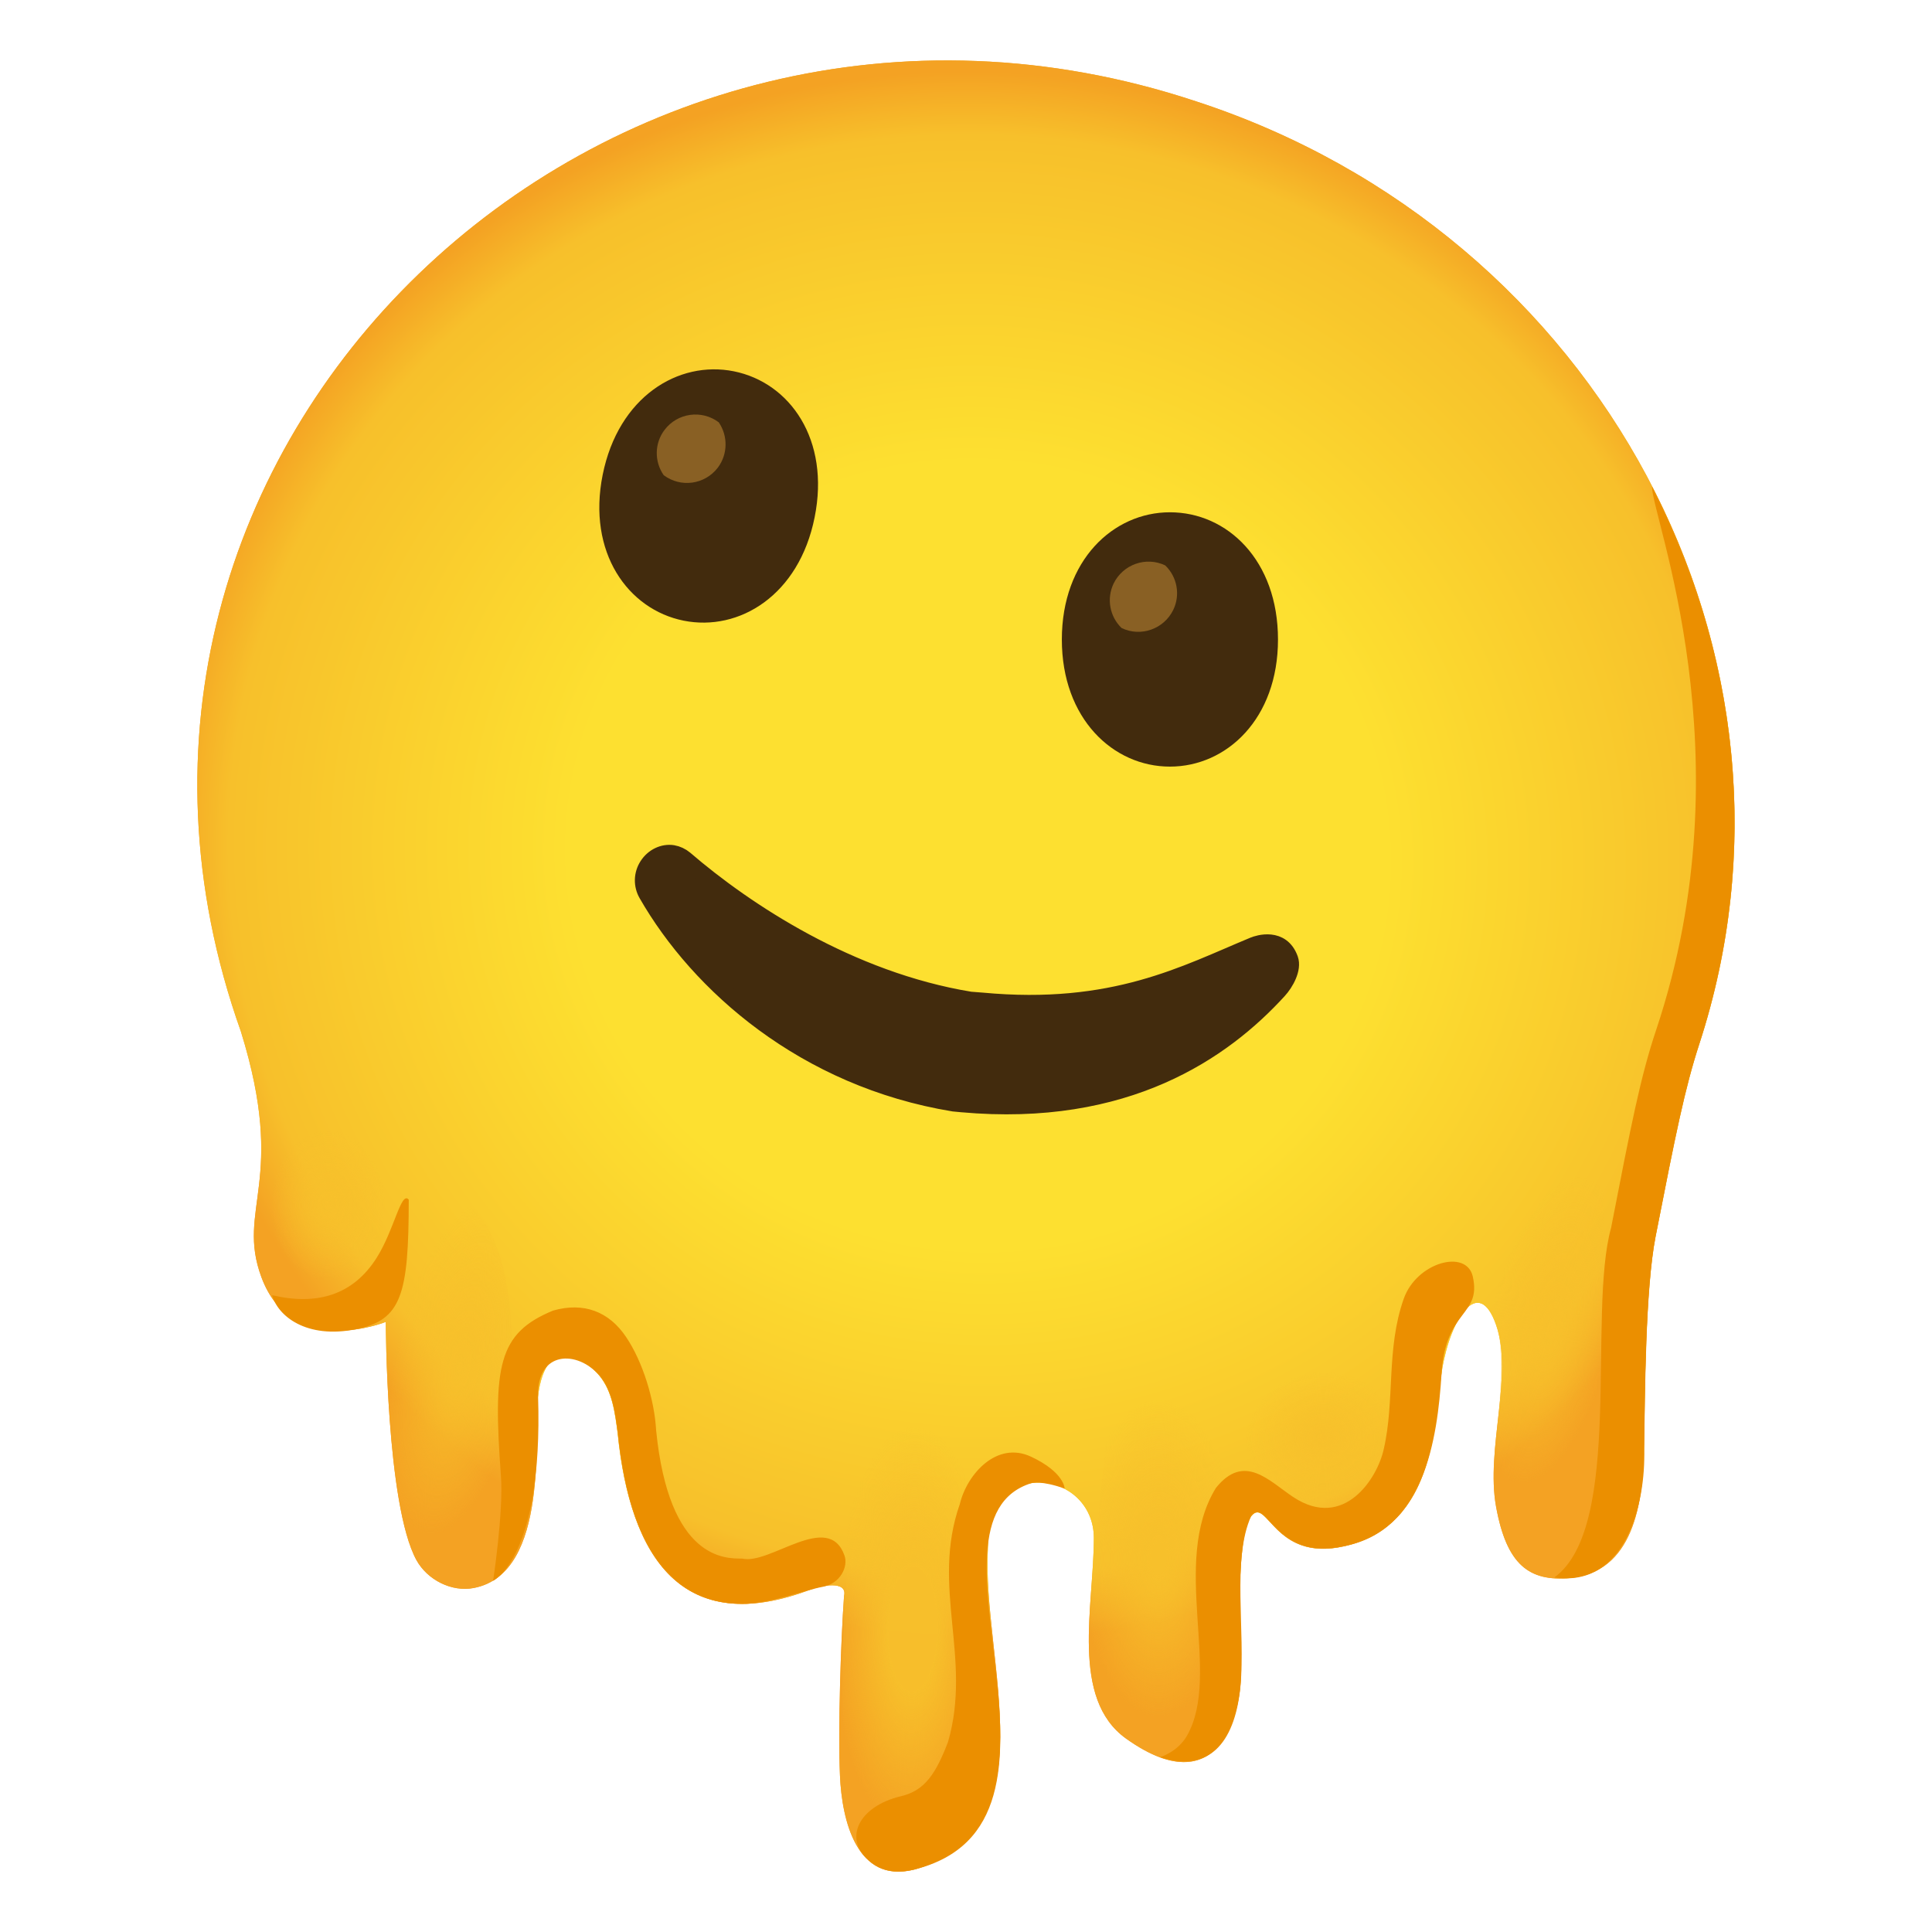
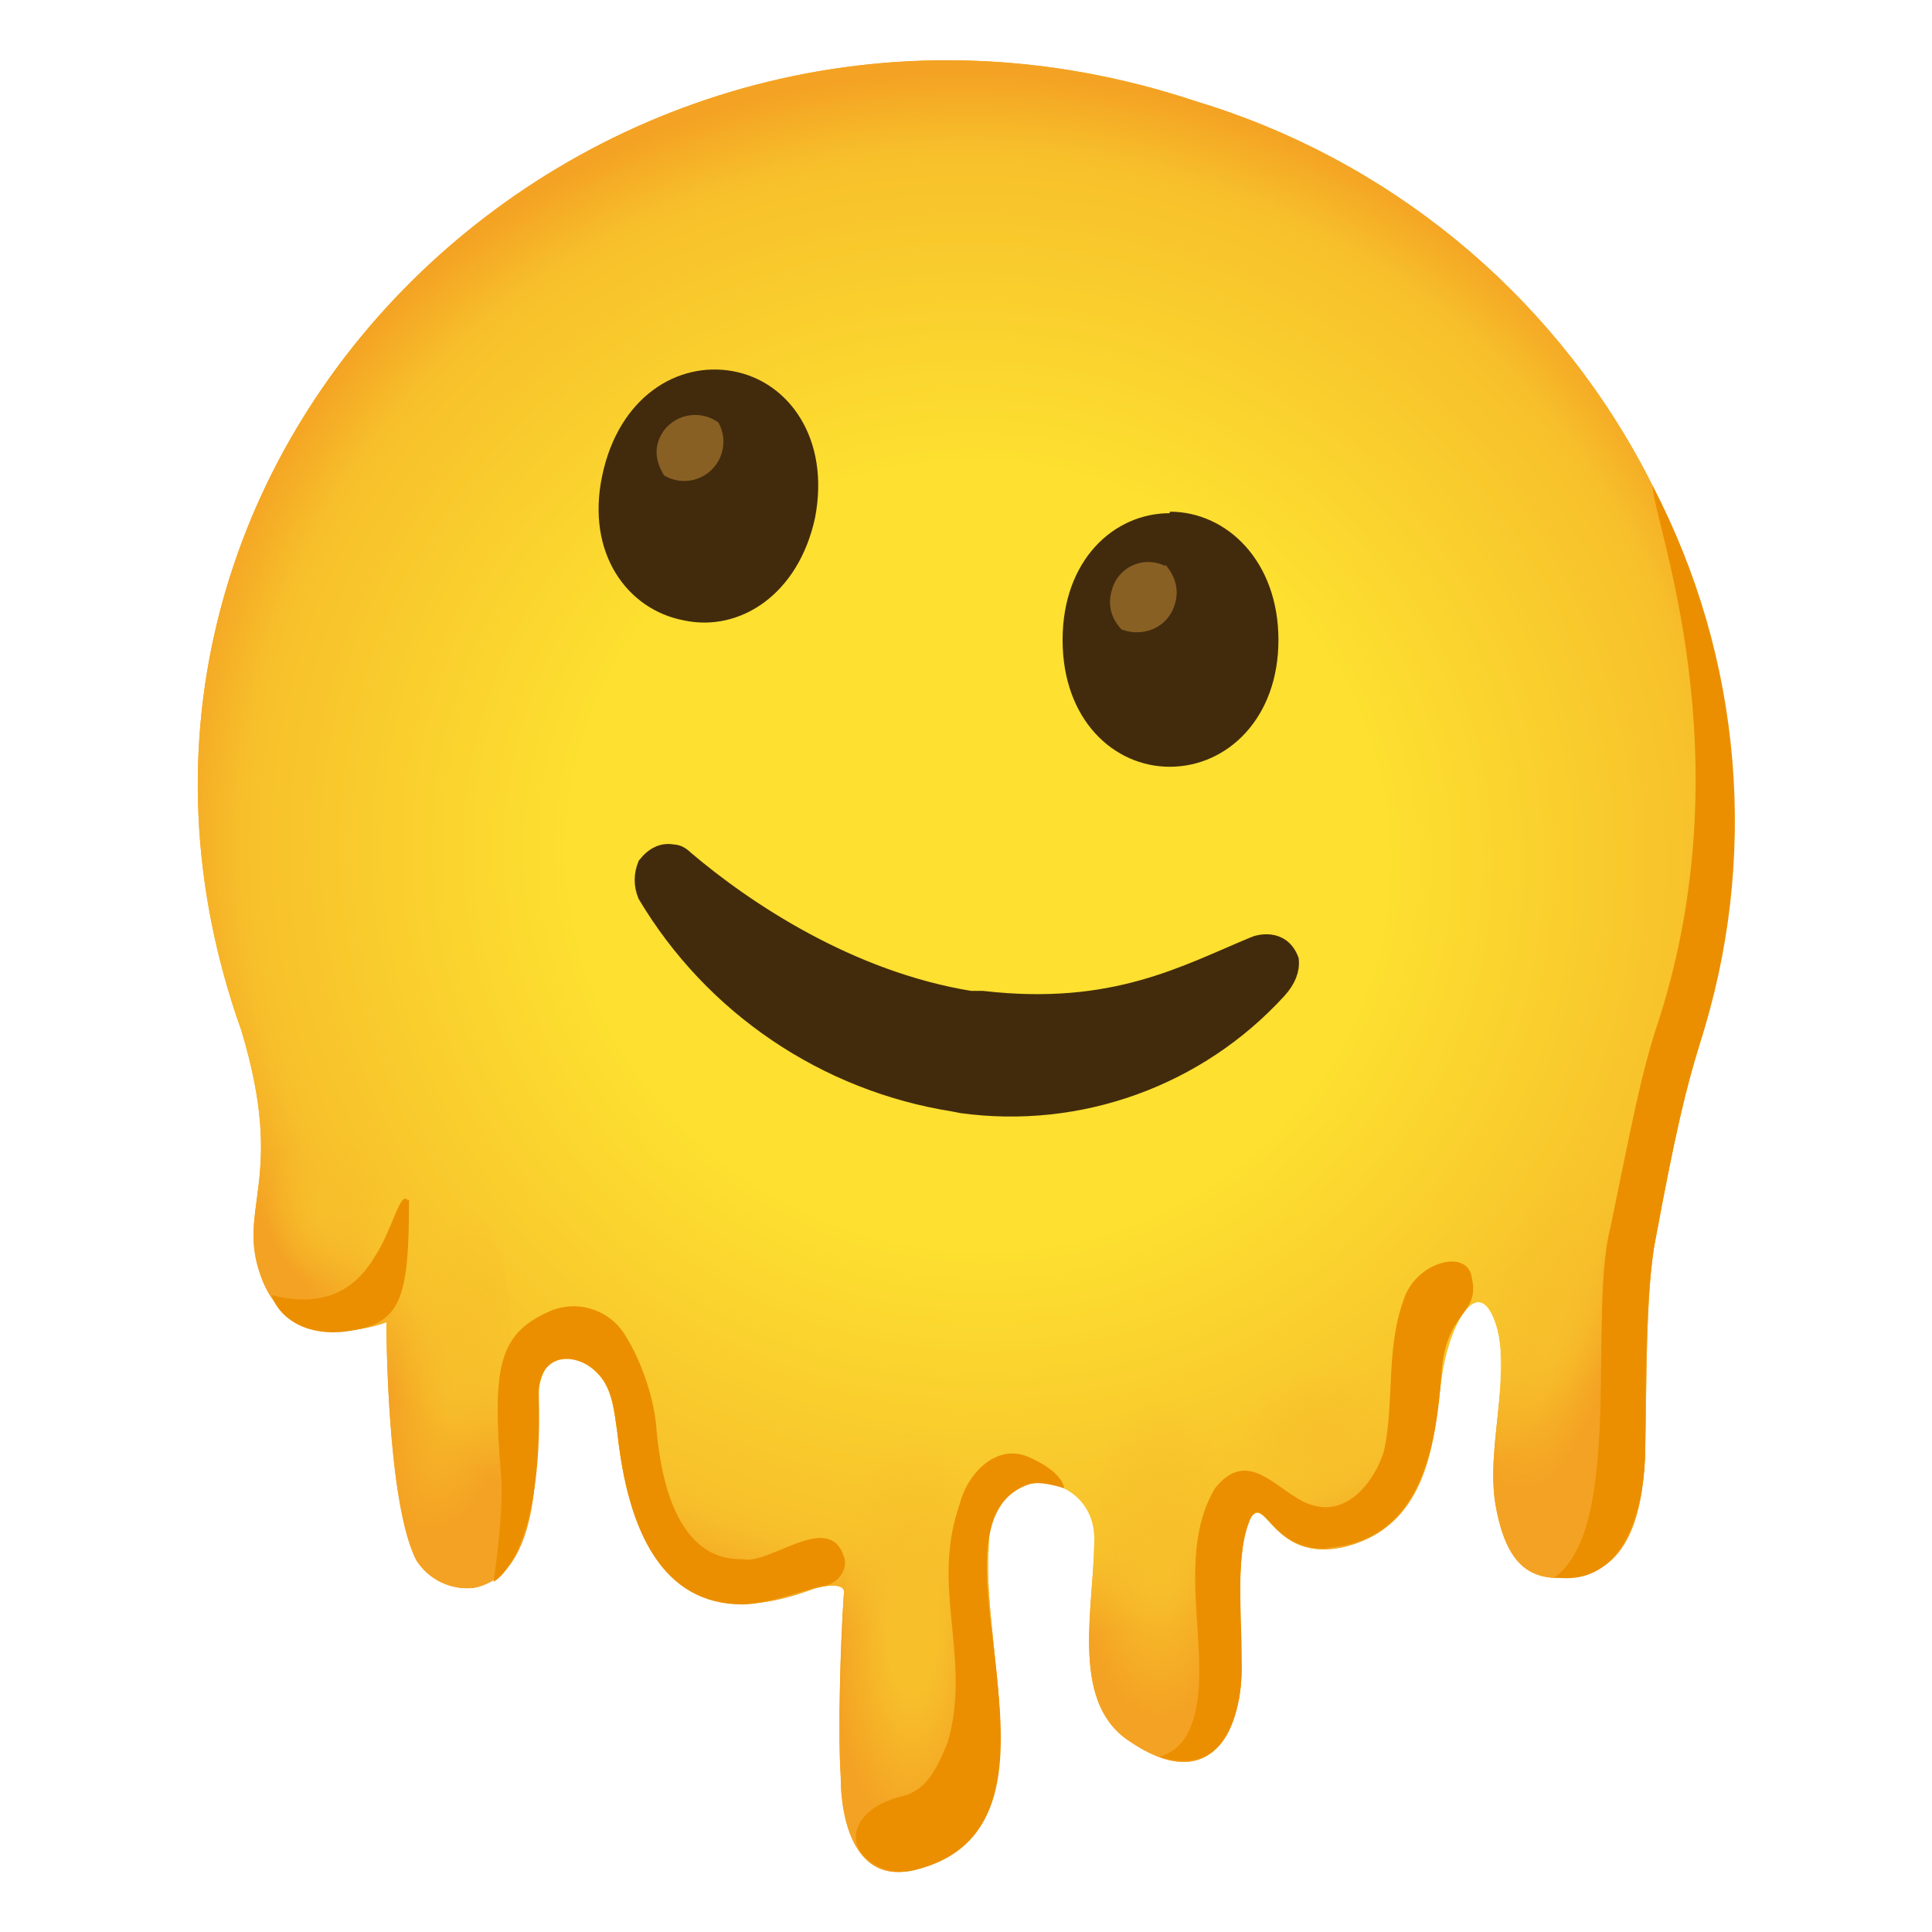
- <svg xmlns="http://www.w3.org/2000/svg" width="1em" height="1em" viewBox="0 0 128 128">
-   <radialGradient id="a" cx="64" cy="55.029" r="51.686" gradientUnits="userSpaceOnUse">
+ <svg viewBox="0 0 128 128">
+   <radialGradient id="a" cx="64" cy="55" r="51.7" gradientUnits="userSpaceOnUse">
    <stop offset=".5" stop-color="#fde030" />
-     <stop offset=".919" stop-color="#f7c02b" />
+     <stop offset=".9" stop-color="#f7c02b" />
    <stop offset="1" stop-color="#f4a223" />
  </radialGradient>
-   <path fill="url(#a)" d="M79.23 6.71C40.06-6.28 2.19 29.66 15.96 68.34c3.09 9.95-.34 11.7 1.36 16.28 2.03 5.47 8.24 2.96 8.24 2.96s.02 12.11 2.03 15.78c.72 1.31 2.33 2.13 3.79 1.85 5.08-.96 3.97-10.34 4.26-12.68.54-4.38 3.21-2.43 4.07-1.39s1.03 2.46 1.21 3.8c.83 8.29 4.31 13.61 12.84 10.35.56-.21 2.41-.63 2.16.45-.22 3.03-.4 8.86-.27 11.9.13 2.99 1.12 7.16 4.9 6.23 9.13-2.53 4.48-13.83 4.9-21.32 0-6.2 7.02-5.13 7.02-.65s-1.58 10.63 2.14 13.29c6.51 4.64 7.93-2.28 7.57-5.58 0 0-.36-7.81.71-9.15 1.07-1.35 1.5 3.03 6.14 1.99 6.23-1.4 5.97-8.45 6.52-11.76s2.41-6.24 3.57-2.91-.7 8.21 0 12.05 2.19 4.96 4.88 4.72c4.19-.37 4.86-4.92 4.92-8.56s.08-10.57.76-14.05c1.35-6.89 1.94-9.82 2.9-12.77 8.4-25.76-6.53-53.72-33.35-62.46" />
-   <radialGradient id="b" cx="64.8" cy="56.677" r="54.092" gradientTransform="matrix(.9842 .1772 -.17 .9438 10.658 -8.297)" gradientUnits="userSpaceOnUse">
+   <path fill="url(#a)" d="M79.2 6.7c-39.1-13-77 23-63.2 61.6 3 10-.4 11.7 1.3 16.3 2 5.5 8.3 3 8.3 3s0 12 2 15.8a4 4 0 0 0 3.8 1.8c5-1 4-10.3 4.2-12.7.6-4.3 3.2-2.4 4.1-1.4s1 2.5 1.2 3.8c.9 8.3 4.3 13.6 12.9 10.4.5-.2 2.4-.6 2.1.4-.2 3-.4 8.9-.2 12 0 3 1 7.1 4.8 6.2 9.2-2.6 4.5-13.9 5-21.3 0-6.2 7-5.2 7-.7s-1.6 10.6 2.1 13.3c6.5 4.6 8-2.3 7.6-5.6 0 0-.4-7.8.7-9.1 1-1.4 1.5 3 6.1 2 6.3-1.5 6-8.5 6.6-11.8s2.4-6.3 3.5-3-.7 8.3 0 12.1 2.2 5 4.9 4.7c4.2-.3 4.9-4.9 5-8.5s0-10.6.7-14c1.3-7 2-9.9 2.9-12.8A50 50 0 0 0 79.2 6.7" />
+   <radialGradient id="b" cx="64.8" cy="56.7" r="54.1" gradientTransform="matrix(.9842 .1772 -.17 .9438 10.658 -8.297)" gradientUnits="userSpaceOnUse">
    <stop offset=".5" stop-color="#fde030" />
-     <stop offset=".919" stop-color="#f7c02b" />
+     <stop offset=".9" stop-color="#f7c02b" />
    <stop offset="1" stop-color="#f4a223" />
  </radialGradient>
-   <path fill="url(#b)" d="M79.23 6.71C40.06-6.28 2.19 29.66 15.96 68.34c3.09 9.95-.34 11.7 1.36 16.28 2.03 5.47 8.24 2.96 8.24 2.96s.02 12.11 2.03 15.78c.72 1.31 2.33 2.13 3.79 1.85 5.08-.96 3.97-10.34 4.26-12.68.54-4.38 3.21-2.43 4.07-1.39s1.03 2.46 1.21 3.8c.83 8.29 4.31 13.61 12.84 10.35.56-.21 2.41-.63 2.16.45-.22 3.03-.4 8.86-.27 11.9.13 2.99 1.12 7.16 4.9 6.23 9.13-2.53 4.48-13.83 4.9-21.32 0-6.2 7.02-5.13 7.02-.65s-1.58 10.63 2.14 13.29c6.51 4.64 7.93-2.28 7.57-5.58 0 0-.36-7.81.71-9.15 1.07-1.35 1.5 3.03 6.14 1.99 6.23-1.4 5.97-8.45 6.52-11.76s2.41-6.24 3.57-2.91-.7 8.21 0 12.05 2.19 4.96 4.88 4.72c4.19-.37 4.86-4.92 4.92-8.56s.08-10.57.76-14.05c1.35-6.89 1.94-9.82 2.9-12.77 8.4-25.76-6.53-53.72-33.35-62.46" />
-   <radialGradient id="c" cx="87.661" cy="-537.013" r="6.746" gradientTransform="matrix(.9999 .00685 -.0189 .8615 -10.16 557.298)" gradientUnits="userSpaceOnUse">
+   <path fill="url(#b)" d="M79.2 6.7c-39.1-13-77 23-63.2 61.6 3 10-.4 11.7 1.3 16.3 2 5.5 8.3 3 8.3 3s0 12 2 15.8a4 4 0 0 0 3.8 1.8c5-1 4-10.3 4.2-12.7.6-4.3 3.2-2.4 4.1-1.4s1 2.5 1.2 3.8c.9 8.3 4.3 13.6 12.9 10.4.5-.2 2.4-.6 2.1.4-.2 3-.4 8.9-.2 12 0 3 1 7.1 4.8 6.2 9.2-2.6 4.5-13.9 5-21.3 0-6.2 7-5.2 7-.7s-1.6 10.6 2.1 13.3c6.5 4.6 8-2.3 7.6-5.6 0 0-.4-7.8.7-9.1 1-1.4 1.5 3 6.1 2 6.3-1.5 6-8.5 6.6-11.8s2.4-6.3 3.5-3-.7 8.3 0 12.1 2.2 5 4.9 4.7c4.2-.3 4.9-4.9 5-8.5s0-10.6.7-14c1.3-7 2-9.9 2.9-12.8A50 50 0 0 0 79.2 6.7" />
+   <radialGradient id="c" cx="87.7" cy="-537" r="6.7" gradientTransform="matrix(.9999 .00685 -.0189 .8615 -10.16 557.298)" gradientUnits="userSpaceOnUse">
    <stop offset="0" stop-color="#f7c02b" />
-     <stop offset=".752" stop-color="#f7c02b" stop-opacity="0" />
+     <stop offset=".8" stop-color="#f7c02b" stop-opacity="0" />
  </radialGradient>
-   <path fill="url(#c)" d="M81.76 95.74c-.63-5.66 2.62-8.24 5.86-8.24s6.63 0 5.86 8.24c-.29 3.13-2.62 5.69-5.86 5.69s-5.52-2.57-5.86-5.69" />
-   <radialGradient id="d" cx="53.326" cy="-179.583" r="5.595" gradientTransform="matrix(.9006 .00937 -.017 1.1786 -29.357 291.006)" gradientUnits="userSpaceOnUse">
+   <path fill="url(#c)" d="M81.8 95.7c-.7-5.6 2.6-8.2 5.8-8.2s6.7 0 5.9 8.2c-.3 3.2-2.6 5.7-5.9 5.7s-5.5-2.5-5.8-5.7" />
+   <radialGradient id="d" cx="53.3" cy="-179.6" r="5.6" gradientTransform="matrix(.9006 .00937 -.017 1.1786 -29.357 291.006)" gradientUnits="userSpaceOnUse">
    <stop offset="0" stop-color="#f7c02b" />
-     <stop offset=".752" stop-color="#f7c02b" stop-opacity="0" />
+     <stop offset=".8" stop-color="#f7c02b" stop-opacity="0" />
  </radialGradient>
-   <path fill="url(#d)" d="M17.1 79.83c.11-.99.48-2.26.49-3.52.01-1.35-.34-2.67-.34-2.67.96-1.51 2.33-2.46 3.85-2.46 2.92 0 5.28 3.48 5.28 7.78s-2.36 7.78-5.28 7.78c-1.39 0-2.65-.79-3.59-2.08 0-.01-.69-2.18-.41-4.83" />
-   <radialGradient id="e" cx="30.46" cy="90.577" r="4.761" gradientTransform="rotate(11.783 712.583 160.952)scale(1 2.5542)" gradientUnits="userSpaceOnUse">
-     <stop offset="0" stop-color="#f7c02b" stop-opacity=".971" />
-     <stop offset=".928" stop-color="#f7c02b" stop-opacity="0" />
+   <path fill="url(#d)" d="m17.1 79.8.5-3.5c0-1.3-.4-2.7-.4-2.7q1.6-2.3 3.9-2.4c3 0 5.3 3.5 5.3 7.8S24 86.7 21 86.7q-2.1 0-3.6-2s-.7-2.2-.4-4.9" />
+   <radialGradient id="e" cx="30.5" cy="90.6" r="4.8" gradientTransform="rotate(11.783 712.583 160.952)scale(1 2.5542)" gradientUnits="userSpaceOnUse">
+     <stop offset="0" stop-color="#f7c02b" stop-opacity="1" />
+     <stop offset=".9" stop-color="#f7c02b" stop-opacity="0" />
  </radialGradient>
-   <path fill="url(#e)" d="M25.57 87.58c-.01-1.93-.61-8.62 2.63-8.62s4.91 2.55 5.5 7.01c.57 4.35.14 10.24-.02 12.51-.34 4.72-3.03 6.65-6.33 4.32-.01 0-1.73-4.13-1.78-15.22" />
-   <radialGradient id="f" cx="60.474" cy="107.873" r="5.257" gradientTransform="rotate(.823 11728.717 191.485)scale(1 2.5543)" gradientUnits="userSpaceOnUse">
-     <stop offset=".307" stop-color="#f7c02b" stop-opacity=".971" />
+   <path fill="url(#e)" d="M25.6 87.6c0-2-.6-8.6 2.6-8.6s5 2.5 5.5 7c.6 4.3.1 10.2 0 12.5-.4 4.7-3 6.6-6.4 4.3 0 0-1.7-4.1-1.7-15.2" />
+   <radialGradient id="f" cx="60.5" cy="107.9" r="5.3" gradientTransform="rotate(.823 11728.717 191.485)scale(1 2.5543)" gradientUnits="userSpaceOnUse">
+     <stop offset=".3" stop-color="#f7c02b" stop-opacity="1" />
    <stop offset="1" stop-color="#f7c02b" stop-opacity="0" />
  </radialGradient>
-   <path fill="url(#f)" d="M56.11 104.34c-.01-1.93-.17-9.88 3.07-9.88s5.04 1.09 5.63 5.55c.57 4.35 1.68 13.22.65 16.98-1.61 5.91-7.19 4.98-8.53 2.83-1.89-3.01-.82-15.48-.82-15.48" />
-   <radialGradient id="g" cx="76.764" cy="103.243" r="6.617" gradientTransform="matrix(1 0 0 2.0255 0 -105.872)" gradientUnits="userSpaceOnUse">
-     <stop offset=".074" stop-color="#f7c02b" />
-     <stop offset=".787" stop-color="#f7c02b" stop-opacity="0" />
+   <path fill="url(#f)" d="M56.1 104.3c0-1.9-.2-9.8 3-9.8s5.1 1 5.7 5.5 1.7 13.2.7 17c-1.6 5.9-7.2 5-8.6 2.8-1.9-3-.8-15.5-.8-15.5" />
+   <radialGradient id="g" cx="76.8" cy="103.2" r="6.6" gradientTransform="matrix(1 0 0 2.0255 0 -105.872)" gradientUnits="userSpaceOnUse">
+     <stop offset=".1" stop-color="#f7c02b" />
+     <stop offset=".8" stop-color="#f7c02b" stop-opacity="0" />
  </radialGradient>
-   <path fill="url(#g)" d="M73.22 96.06c.41-3.89 2.11-5.87 5.35-5.87s9.82 4.45 4.32 10.25c-1.22 1.28-.69 4.78-1.27 10.05-.4 3.57-3.21 3.2-4.49 3.2-5.86 0-5.3-4.23-3.91-17.63" />
-   <radialGradient id="h" cx="102.737" cy="88.12" r="5.479" gradientTransform="rotate(12.334 721.797 155.024)scale(1 2.5181)" gradientUnits="userSpaceOnUse">
+   <path fill="url(#g)" d="M73.2 96q.5-5.7 5.4-5.8c4.9-.1 9.8 4.4 4.3 10.2-1.2 1.3-.7 4.8-1.3 10-.4 3.7-3.2 3.3-4.5 3.3-5.8 0-5.3-4.2-3.9-17.6" />
+   <radialGradient id="h" cx="102.7" cy="88.1" r="5.5" gradientTransform="rotate(12.334 721.797 155.024)scale(1 2.5181)" gradientUnits="userSpaceOnUse">
    <stop offset="0" stop-color="#f7c02b" />
-     <stop offset=".752" stop-color="#f7c02b" stop-opacity="0" />
+     <stop offset=".8" stop-color="#f7c02b" stop-opacity="0" />
  </radialGradient>
-   <path fill="url(#h)" d="M99.13 87.48c-.99-3.79 2.51-16.16 5.74-16.16s.06 7.04 1.87 26.23c.34 3.58-2.75 4.61-4.03 4.61-5.86 0-2.3-9.77-3.58-14.68" />
-   <path fill="#eb8f00" d="M109.45 32.23c-.05 1.92 6.38 17.74.28 35.99-1.05 3.13-1.66 6.29-2.99 13.12-1.58 5.7.86 19.82-3.76 23.17 4.69.7 6.08-4.86 5.95-8.54.06-3.64.08-10.57.76-14.05 1.35-6.89 1.94-9.82 2.9-12.77 4.11-12.62 2.61-25.76-3.14-36.92M97.58 84.59c-.41-1.88-3.73-.96-4.58 1.46-1.18 3.35-.57 6.74-1.33 9.99-.42 1.9-2.62 5.36-5.98 3.15-1.58-1.04-3.25-2.98-5.14-.6-3.02 4.94.4 12.32-1.9 16.39-.62 1.1-1.8 1.44-1.8 1.44 3.53 1.13 5.01-1.34 5.33-4.68.35-3.67-.58-8.43.71-11.29.14-.18.28-.26.41-.26.74 0 1.5 2.41 4.37 2.41.41 0 .86-.05 1.36-.16 5.31-1 6.2-7.01 6.48-11.48.27-4.22 2.64-3.77 2.07-6.37M68.31 96.51c-2.26-1.06-4.24 1.14-4.72 3.14-1.93 5.5.83 10.18-.78 15.76-.79 2.04-1.5 3.21-3.1 3.59-2.9.69-3.82 2.86-2.14 4.27.82.77 1.92.85 3 .59 12.29-3.03-.41-23.07 7.77-25.6.09 0 .6-.19 2.2.36-.01 0-.01-1.07-2.23-2.11m-26.83-7.93c-1.13-1.69-2.81-2.33-4.84-1.75-3.64 1.5-3.99 3.66-3.45 10.99.17 2.38-.52 6.91-.52 6.91s3.31-1.5 2.98-12.2c-.09-3.07 2.61-3.09 4.07-1.39.86 1.04 1.03 2.46 1.21 3.8.66 6.6 3 11.32 8.24 11.32 1.67.03 4.18-.92 5.34-1.13s1.7-1.33 1.44-2.07c-1.06-3-4.95.65-6.78.2-1.09 0-4.84.12-5.7-8.5-.11-2-.88-4.54-1.99-6.18m-14.4-9.1c-.51-.61-.95 2-2.13 3.86-1.56 2.46-3.94 3.17-6.92 2.47.36 1.35 2.24 2.93 5.58 2.25 2.98-.61 3.47-2.27 3.47-8.58" />
-   <path fill="#422b0d" d="M48.62 24.6c-3.68-.74-7.65 1.69-8.69 6.85s1.68 8.93 5.36 9.67c3.69.74 7.65-1.69 8.68-6.84 1.04-5.15-1.63-8.93-5.35-9.68" />
-   <path fill="#896024" d="M47.62 27.98a2.566 2.566 0 0 0-3.59.5c-.67.88-.69 2.09-.06 3 1.13.85 2.73.63 3.59-.5.66-.88.68-2.09.06-3" />
-   <path fill="#422b0d" d="M77.51 33.94c-3.75 0-7.16 3.17-7.16 8.43s3.41 8.42 7.16 8.42c3.76 0 7.16-3.17 7.16-8.42s-3.36-8.43-7.16-8.43" />
-   <path fill="#896024" d="M77.2 37.46c-1.27-.61-2.8-.07-3.42 1.2-.48 1-.26 2.19.53 2.95 1.27.61 2.8.07 3.42-1.2.48-.99.27-2.18-.53-2.95" />
-   <path fill="#422b0d" stroke="#422b0d" stroke-miterlimit="10" stroke-width="1.059" d="M63.18 73.11c-9.88-1.62-16.9-7.86-20.34-13.86-.35-.6-.33-1.34.05-1.92.38-.59 1.05-.91 1.69-.81.29.05.57.18.81.38 4 3.44 10.91 8.02 18.89 9.33l.77.06c8.74.82 13.48-1.81 18-3.68.29-.12 1.87-.64 2.43.93.23.65-.29 1.59-.76 2.1-3.65 4-10.08 8.51-21.01 7.52z" />
+   <path fill="url(#h)" d="M99.1 87.5c-1-3.8 2.5-16.2 5.8-16.2s0 7 1.8 26.3c.4 3.5-2.7 4.6-4 4.6-5.9 0-2.3-9.8-3.6-14.7" />
+   <path fill="#eb8f00" d="M109.5 32.2c-.1 2 6.3 17.8.2 36-1 3.1-1.6 6.3-3 13.1-1.5 5.7.9 19.9-3.7 23.2 4.7.7 6-4.8 6-8.5s0-10.6.7-14c1.3-7 2-9.9 2.9-12.8a48 48 0 0 0-3.1-37m-12 52.4c-.3-1.9-3.7-1-4.5 1.5-1.2 3.3-.6 6.7-1.3 10-.5 1.8-2.7 5.3-6 3-1.6-1-3.3-2.9-5.2-.5-3 5 .4 12.3-1.9 16.4a3 3 0 0 1-1.8 1.4c3.6 1.1 5-1.3 5.4-4.7.3-3.6-.6-8.4.7-11.2q.2-.3.4-.3c.7 0 1.5 2.4 4.4 2.4l1.3-.2c5.3-1 6.2-7 6.5-11.4.3-4.3 2.6-3.8 2-6.4m-29.2 12c-2.2-1.1-4.2 1-4.7 3-2 5.6.8 10.2-.8 15.8-.8 2-1.5 3.2-3 3.6-3 .7-4 2.9-2.2 4.3q1.3 1 3 .6c12.3-3-.4-23.1 7.7-25.6.1 0 .6-.2 2.2.3 0 0 0-1-2.2-2m-26.8-8a4 4 0 0 0-4.9-1.8c-3.6 1.5-4 3.7-3.4 11 .2 2.4-.5 7-.5 7s3.3-1.6 3-12.3c-.1-3 2.6-3 4-1.4.9 1 1 2.5 1.2 3.8.7 6.6 3 11.4 8.3 11.4 1.6 0 4.1-1 5.3-1.2s1.7-1.3 1.4-2c-1-3-4.9.6-6.7.2-1.1 0-4.9 0-5.7-8.5-.1-2-1-4.6-2-6.2M27 79.5c-.5-.6-1 2-2.2 3.8Q22.6 87 18 85.8c.4 1.4 2.3 3 5.6 2.3 3-.6 3.5-2.3 3.5-8.6" />
+   <path fill="#422b0d" d="M48.6 24.6c-3.7-.7-7.6 1.7-8.7 6.9s1.7 8.9 5.4 9.6c3.7.8 7.6-1.7 8.7-6.8 1-5.2-1.7-9-5.4-9.7" />
+   <path fill="#896024" d="M47.6 28a2.6 2.6 0 0 0-3.6.5q-1 1.4 0 3a2.6 2.6 0 0 0 3.6-3.5" />
+   <path fill="#422b0d" d="M77.5 34c-3.7 0-7.1 3.1-7.1 8.4s3.4 8.4 7.1 8.4c3.8 0 7.2-3.2 7.2-8.4s-3.4-8.5-7.2-8.5" />
+   <path fill="#896024" d="M77.2 37.5a2.5 2.5 0 0 0-3.4 1.2q-.7 1.7.5 3c1.3.5 2.8 0 3.4-1.3q.7-1.6-.5-3" />
+   <path fill="#422b0d" stroke="#422b0d" stroke-miterlimit="10" stroke-width="1.1" d="M63.2 73.1a29 29 0 0 1-20.4-13.8q-.4-1 0-2 .8-1 1.8-.8.4 0 .8.4c4 3.4 10.9 8 18.9 9.3h.8c8.7 1 13.4-1.7 18-3.6.2-.1 1.8-.6 2.4 1q.1 1-.8 2a24 24 0 0 1-21 7.6z" />
</svg>
